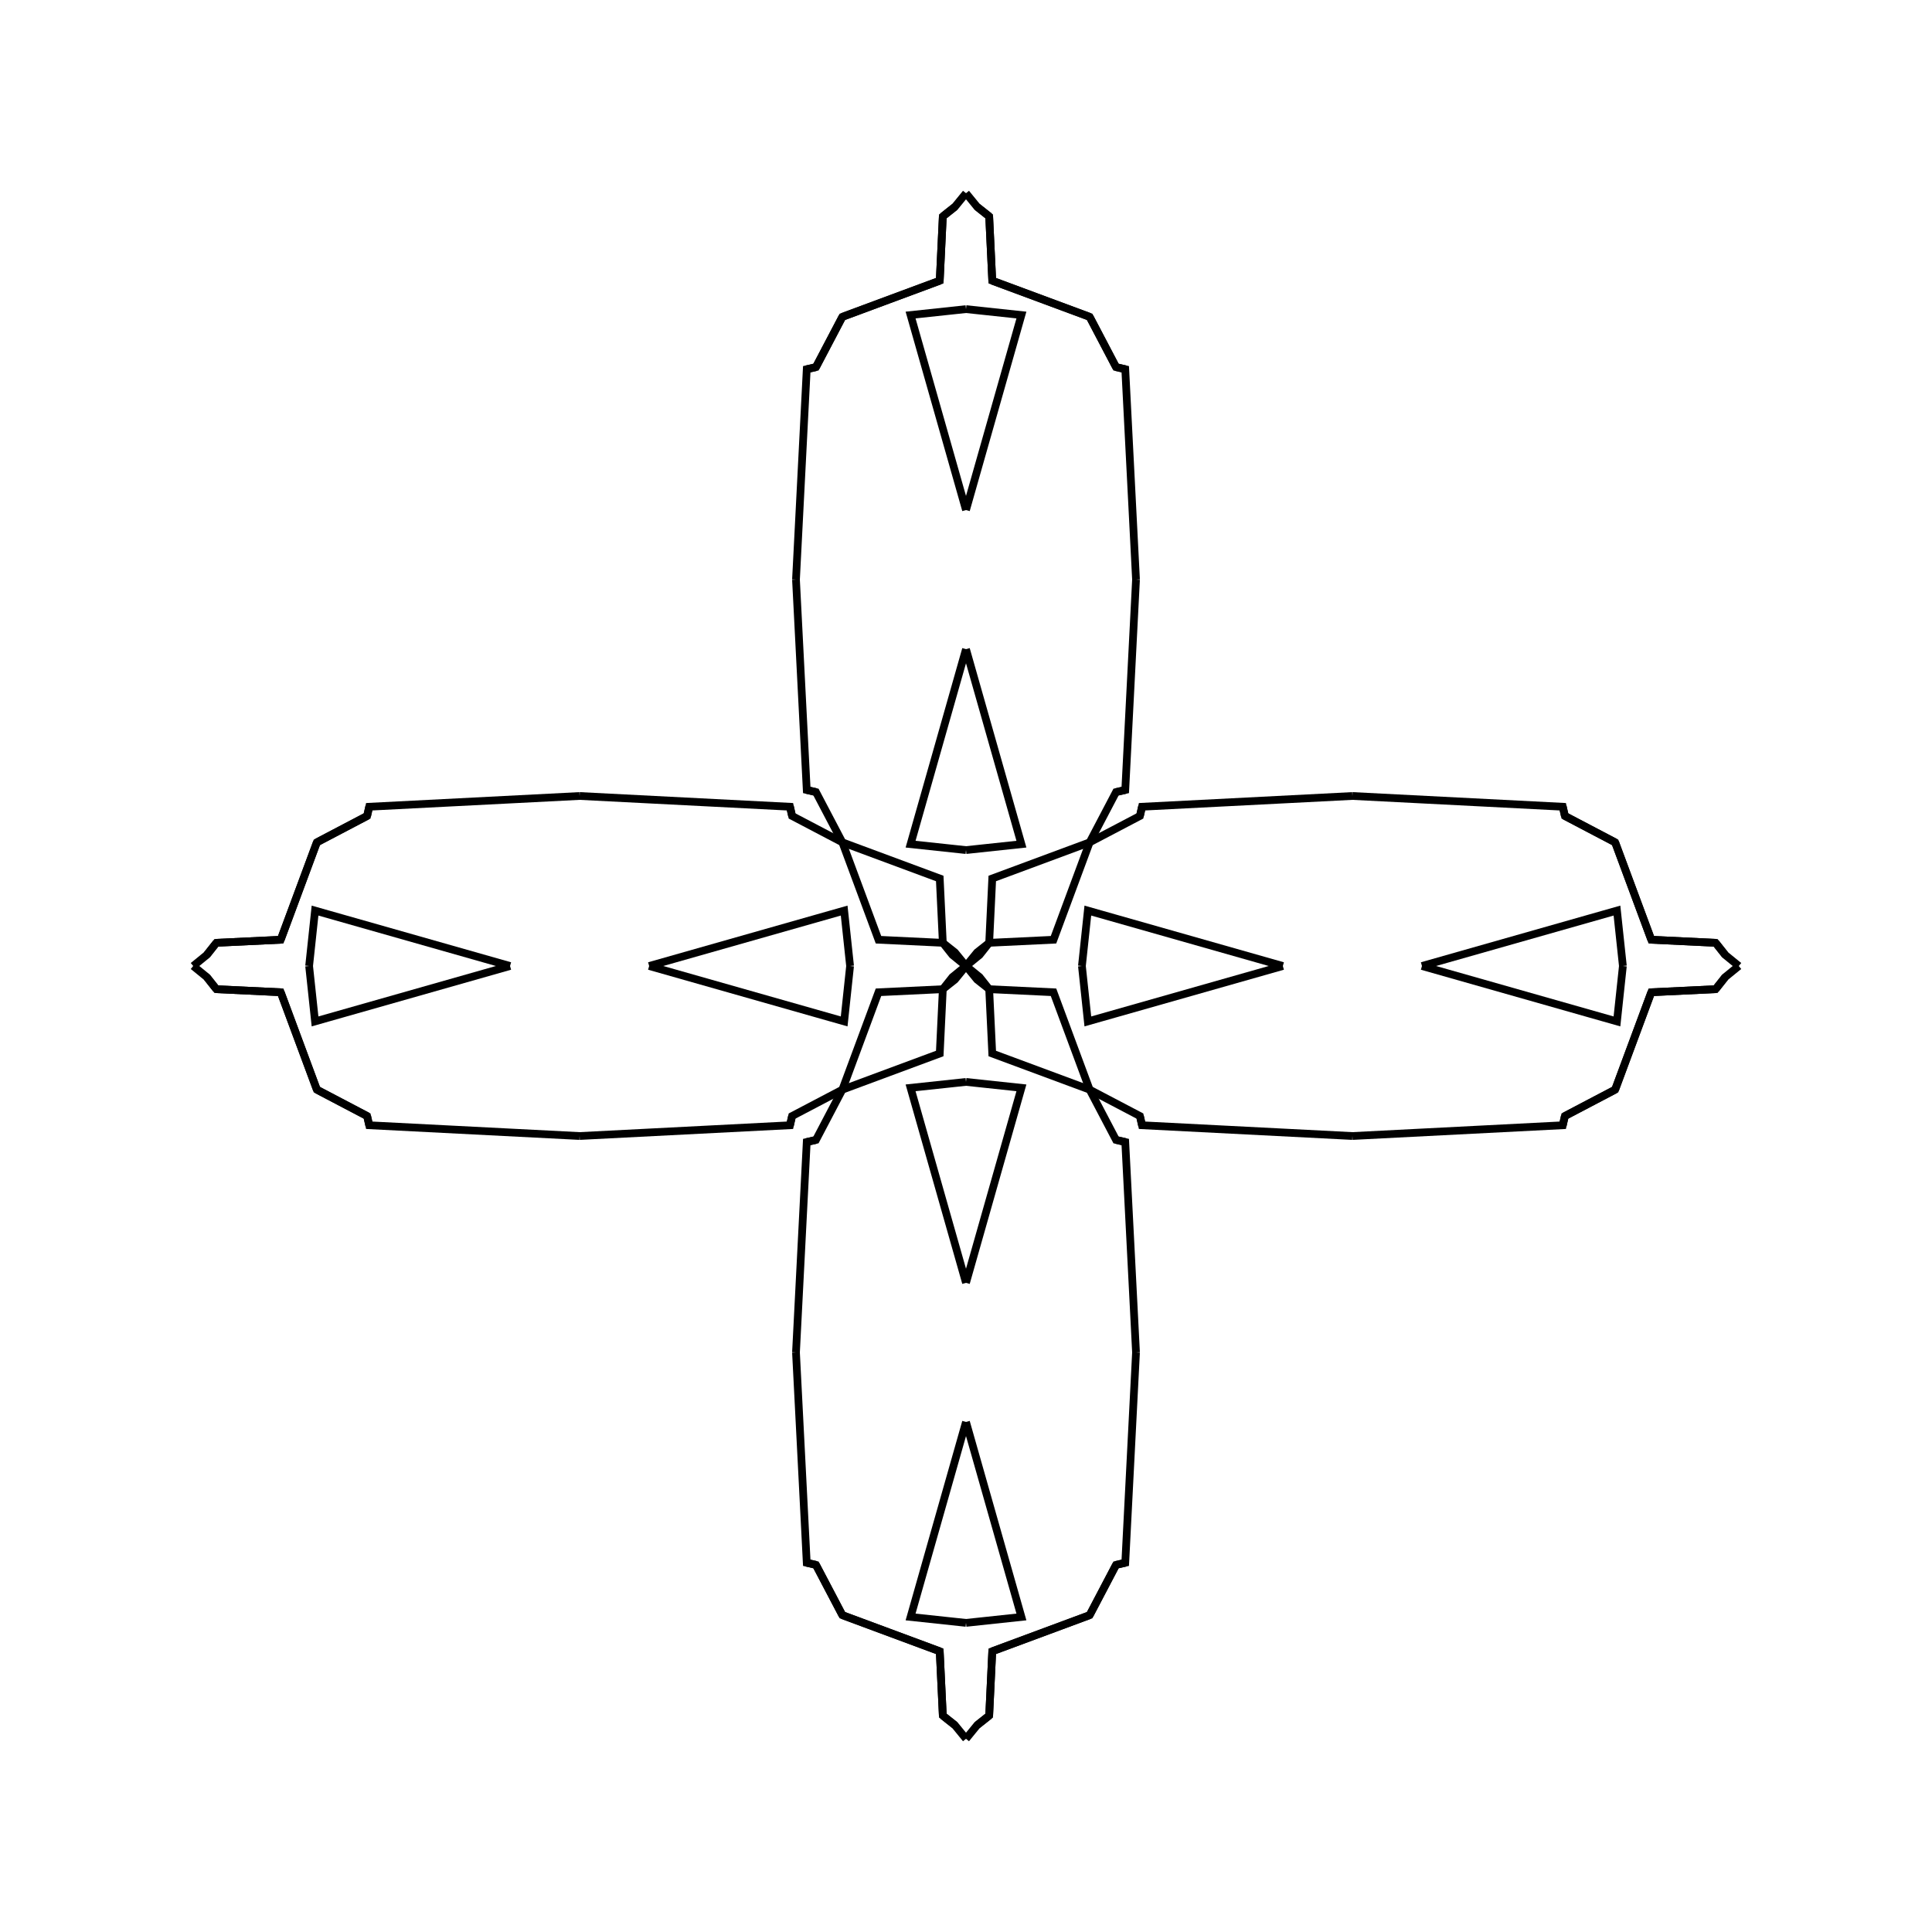
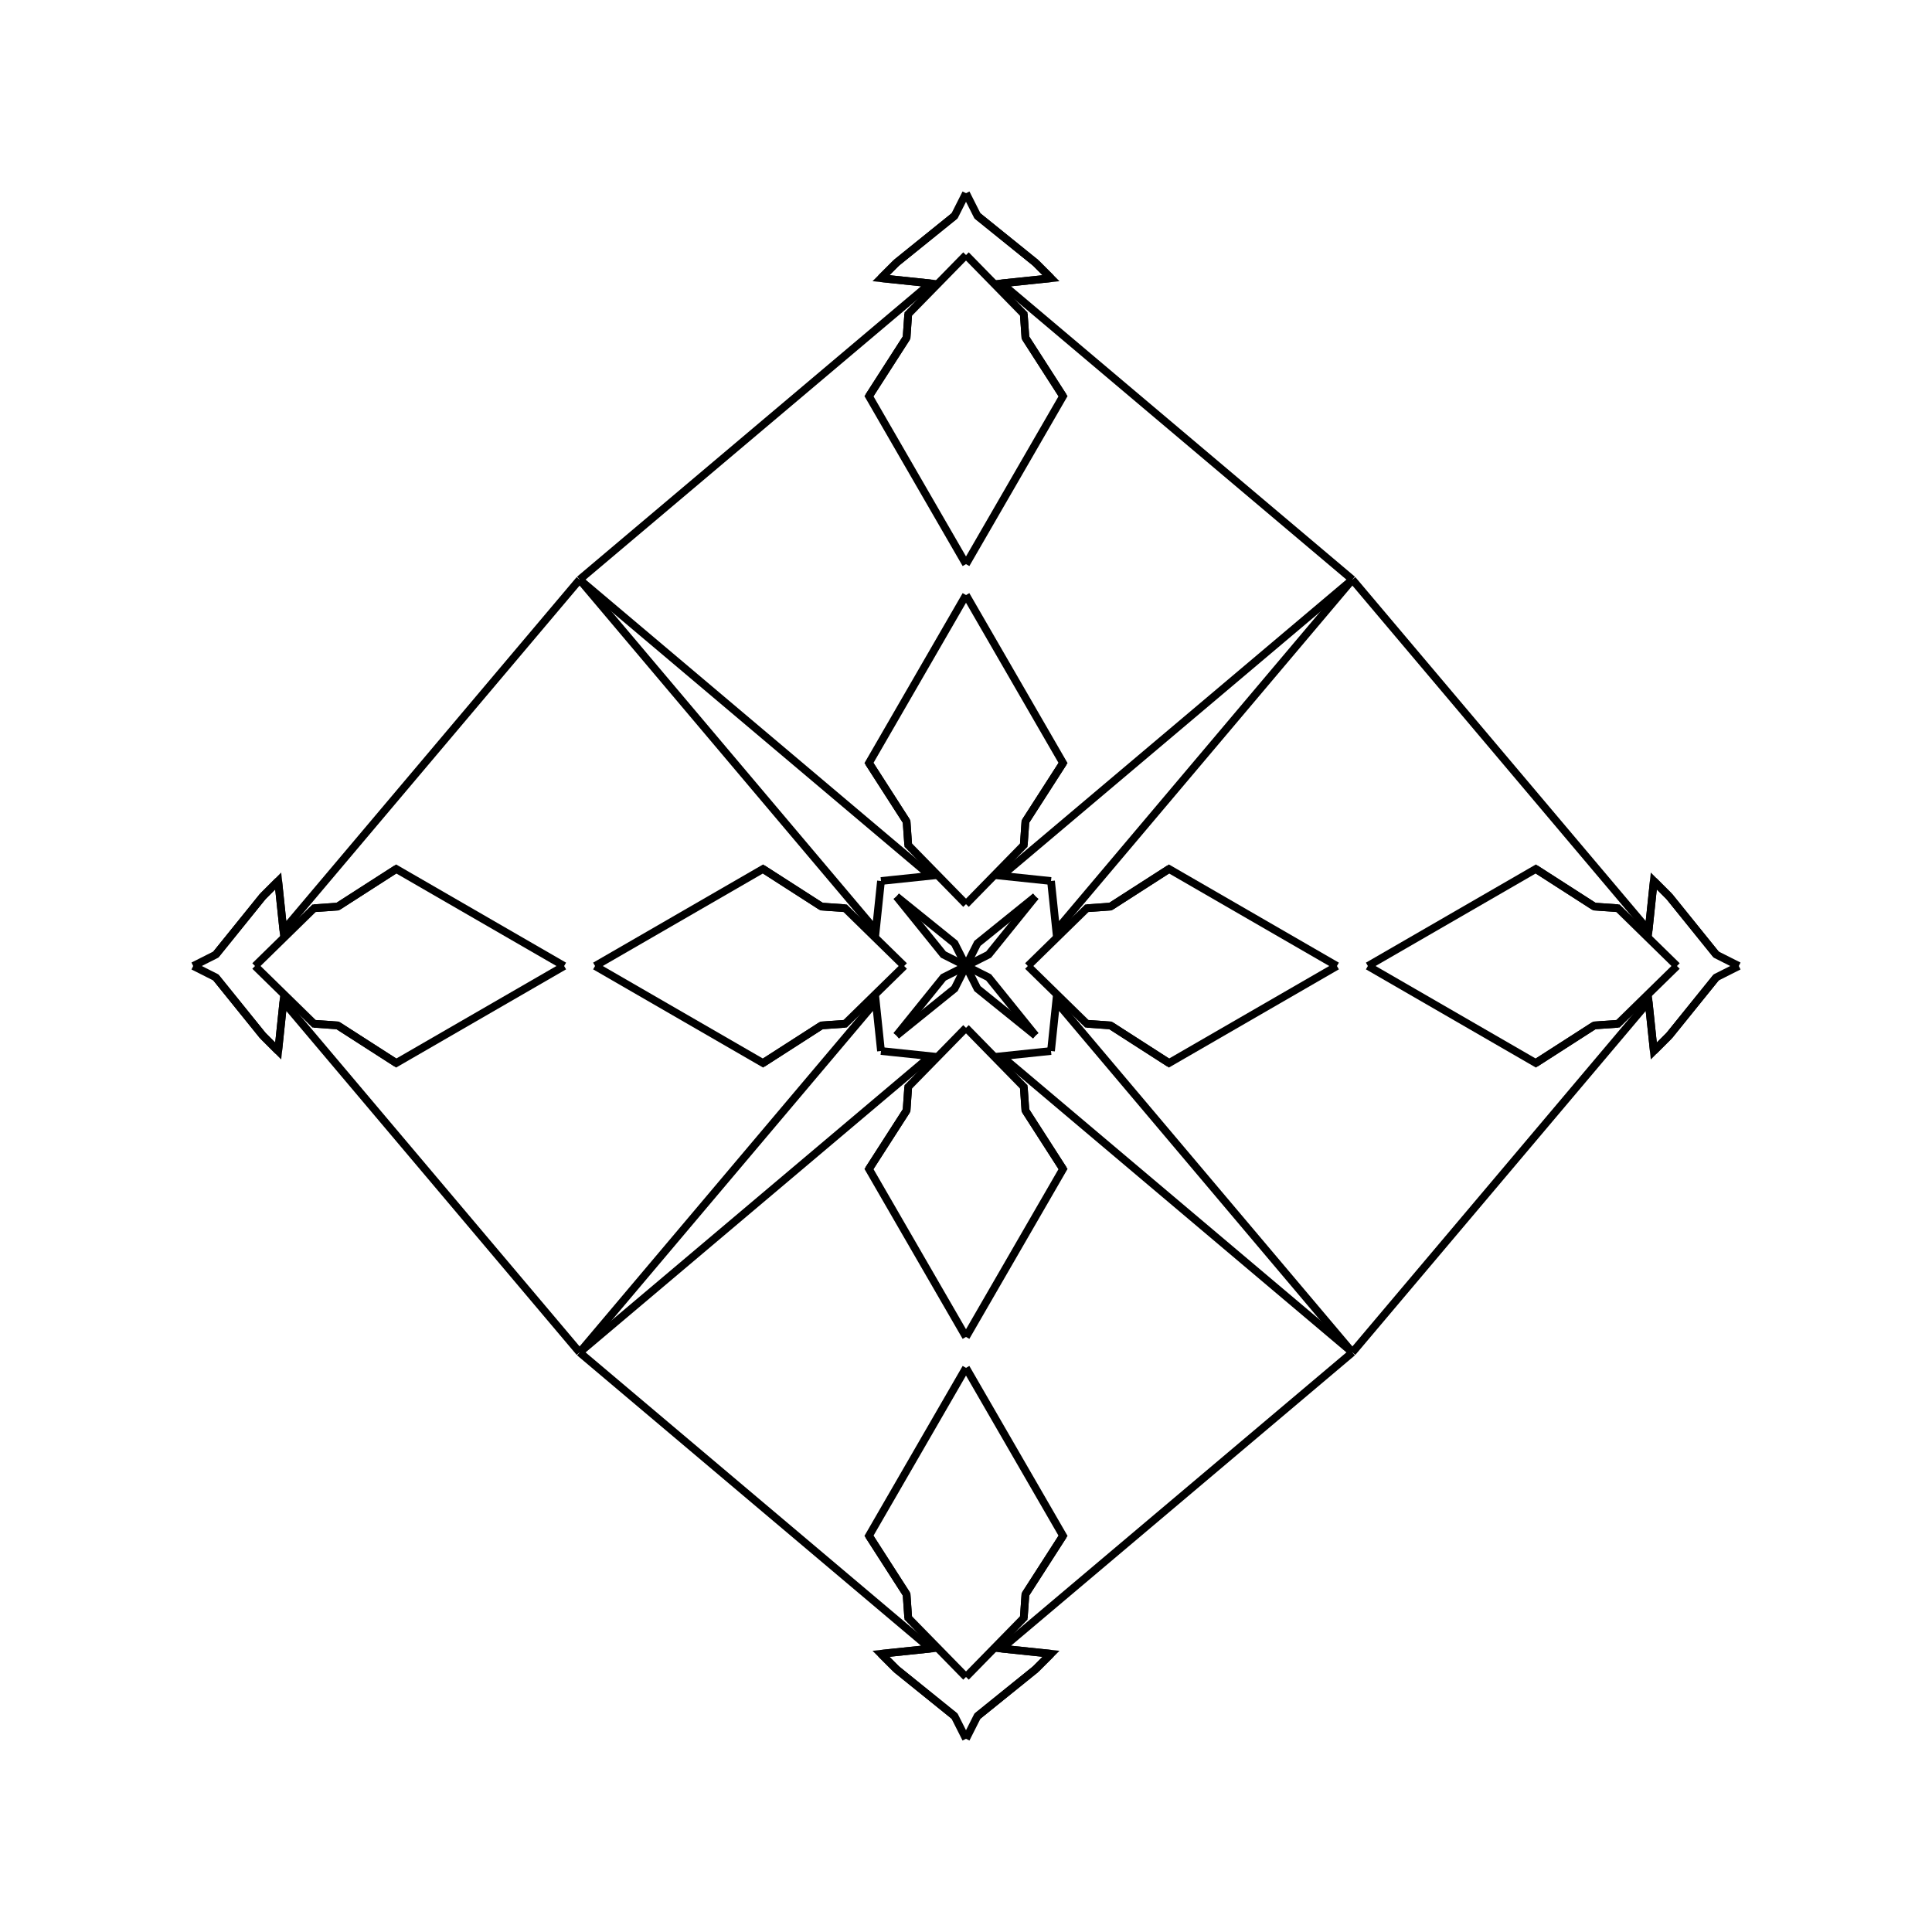
<svg xmlns="http://www.w3.org/2000/svg" width="250" height="250" viewBox="-125.0 -125.0 250 250">
  <defs>
</defs>
-   <path d="M15.0,-0.0 L15.766,-7.171 L41.0,-0.0" fill-opacity="0" stroke="black" stroke-width="1" />
-   <path d="M15.0,-0.0 L15.766,7.171 L41.0,-0.0" fill-opacity="0" stroke="black" stroke-width="1" />
-   <path d="M50.0,-22.0 L22.776,-20.608 L22.505,-19.415" fill-opacity="0" stroke="black" stroke-width="1" />
-   <path d="M50.0,22.0 L22.776,20.608 L22.505,19.415" fill-opacity="0" stroke="black" stroke-width="1" />
-   <path d="M22.776,-20.608 L22.505,-19.415 L16.0,-16.0" fill-opacity="0" stroke="black" stroke-width="1" />
-   <path d="M22.776,20.608 L22.505,19.415 L16.0,16.0" fill-opacity="0" stroke="black" stroke-width="1" />
-   <path d="M19.415,77.495 L16.0,84.0 L3.398,88.676" fill-opacity="0" stroke="black" stroke-width="1" />
-   <path d="M19.415,-77.495 L16.0,-84.0 L3.398,-88.676" fill-opacity="0" stroke="black" stroke-width="1" />
-   <path d="M16.0,-16.0 L11.324,-3.398 L3.0,-3.0" fill-opacity="0" stroke="black" stroke-width="1" />
-   <path d="M16.0,16.0 L11.324,3.398 L3.0,3.0" fill-opacity="0" stroke="black" stroke-width="1" />
-   <path d="M3.398,88.676 L3.0,97.0 L1.435,98.241" fill-opacity="0" stroke="black" stroke-width="1" />
-   <path d="M3.398,-88.676 L3.0,-97.0 L1.435,-98.241" fill-opacity="0" stroke="black" stroke-width="1" />
-   <path d="M3.0,-3.0 L1.759,-1.435 L0.0,-0.0" fill-opacity="0" stroke="black" stroke-width="1" />
-   <path d="M3.0,3.0 L1.759,1.435 L0.0,-0.0" fill-opacity="0" stroke="black" stroke-width="1" />
-   <path d="M-15.0,-0.0 L-15.766,-7.171 L-41.0,-0.0" fill-opacity="0" stroke="black" stroke-width="1" />
-   <path d="M-15.0,-0.0 L-15.766,7.171 L-41.0,-0.0" fill-opacity="0" stroke="black" stroke-width="1" />
-   <path d="M-50.0,-22.0 L-22.776,-20.608 L-22.505,-19.415" fill-opacity="0" stroke="black" stroke-width="1" />
-   <path d="M-50.0,22.0 L-22.776,20.608 L-22.505,19.415" fill-opacity="0" stroke="black" stroke-width="1" />
-   <path d="M-22.776,-20.608 L-22.505,-19.415 L-16.0,-16.0" fill-opacity="0" stroke="black" stroke-width="1" />
-   <path d="M-22.776,20.608 L-22.505,19.415 L-16.0,16.0" fill-opacity="0" stroke="black" stroke-width="1" />
-   <path d="M-19.415,77.495 L-16.0,84.0 L-3.398,88.676" fill-opacity="0" stroke="black" stroke-width="1" />
-   <path d="M-19.415,-77.495 L-16.0,-84.0 L-3.398,-88.676" fill-opacity="0" stroke="black" stroke-width="1" />
-   <path d="M-16.0,-16.0 L-11.324,-3.398 L-3.0,-3.0" fill-opacity="0" stroke="black" stroke-width="1" />
-   <path d="M-16.0,16.0 L-11.324,3.398 L-3.0,3.0" fill-opacity="0" stroke="black" stroke-width="1" />
-   <path d="M-3.398,88.676 L-3.0,97.0 L-1.435,98.241" fill-opacity="0" stroke="black" stroke-width="1" />
-   <path d="M-3.398,-88.676 L-3.0,-97.0 L-1.435,-98.241" fill-opacity="0" stroke="black" stroke-width="1" />
-   <path d="M-3.0,-3.0 L-1.759,-1.435 L0.0,-0.0" fill-opacity="0" stroke="black" stroke-width="1" />
-   <path d="M-3.0,3.0 L-1.759,1.435 L0.0,-0.0" fill-opacity="0" stroke="black" stroke-width="1" />
-   <path d="M85.0,-0.0 L84.234,7.171 L59.0,-0.0" fill-opacity="0" stroke="black" stroke-width="1" />
-   <path d="M85.0,-0.0 L84.234,-7.171 L59.0,-0.0" fill-opacity="0" stroke="black" stroke-width="1" />
-   <path d="M50.0,22.0 L77.224,20.608 L77.495,19.415" fill-opacity="0" stroke="black" stroke-width="1" />
-   <path d="M50.0,-22.0 L77.224,-20.608 L77.495,-19.415" fill-opacity="0" stroke="black" stroke-width="1" />
-   <path d="M77.224,20.608 L77.495,19.415 L84.0,16.0" fill-opacity="0" stroke="black" stroke-width="1" />
-   <path d="M77.224,-20.608 L77.495,-19.415 L84.0,-16.0" fill-opacity="0" stroke="black" stroke-width="1" />
-   <path d="M77.495,19.415 L84.0,16.0 L88.676,3.398" fill-opacity="0" stroke="black" stroke-width="1" />
-   <path d="M77.495,-19.415 L84.0,-16.0 L88.676,-3.398" fill-opacity="0" stroke="black" stroke-width="1" />
-   <path d="M84.0,16.0 L88.676,3.398 L97.0,3.0" fill-opacity="0" stroke="black" stroke-width="1" />
-   <path d="M84.0,-16.0 L88.676,-3.398 L97.0,-3.0" fill-opacity="0" stroke="black" stroke-width="1" />
-   <path d="M88.676,3.398 L97.0,3.0 L98.241,1.435" fill-opacity="0" stroke="black" stroke-width="1" />
-   <path d="M88.676,-3.398 L97.0,-3.0 L98.241,-1.435" fill-opacity="0" stroke="black" stroke-width="1" />
-   <path d="M97.0,3.0 L98.241,1.435 L100.0,-0.0" fill-opacity="0" stroke="black" stroke-width="1" />
-   <path d="M97.0,-3.0 L98.241,-1.435 L100.0,-0.0" fill-opacity="0" stroke="black" stroke-width="1" />
-   <path d="M0.0,-15.0 L7.171,-15.766 L0.0,-41.0" fill-opacity="0" stroke="black" stroke-width="1" />
-   <path d="M0.0,15.0 L7.171,15.766 L0.0,41.0" fill-opacity="0" stroke="black" stroke-width="1" />
-   <path d="M0.0,85.0 L7.171,84.234 L0.0,59.0" fill-opacity="0" stroke="black" stroke-width="1" />
-   <path d="M0.0,-85.0 L7.171,-84.234 L0.0,-59.0" fill-opacity="0" stroke="black" stroke-width="1" />
-   <path d="M22.0,-50.0 L20.608,-22.776 L19.415,-22.505" fill-opacity="0" stroke="black" stroke-width="1" />
-   <path d="M22.0,50.0 L20.608,22.776 L19.415,22.505" fill-opacity="0" stroke="black" stroke-width="1" />
-   <path d="M22.0,50.0 L20.608,77.224 L19.415,77.495" fill-opacity="0" stroke="black" stroke-width="1" />
-   <path d="M22.0,-50.0 L20.608,-77.224 L19.415,-77.495" fill-opacity="0" stroke="black" stroke-width="1" />
-   <path d="M20.608,-22.776 L19.415,-22.505 L16.0,-16.0" fill-opacity="0" stroke="black" stroke-width="1" />
-   <path d="M20.608,22.776 L19.415,22.505 L16.0,16.0" fill-opacity="0" stroke="black" stroke-width="1" />
-   <path d="M20.608,77.224 L19.415,77.495 L16.0,84.0" fill-opacity="0" stroke="black" stroke-width="1" />
-   <path d="M20.608,-77.224 L19.415,-77.495 L16.0,-84.0" fill-opacity="0" stroke="black" stroke-width="1" />
-   <path d="M16.0,-16.0 L3.398,-11.324 L3.0,-3.0" fill-opacity="0" stroke="black" stroke-width="1" />
-   <path d="M16.0,16.0 L3.398,11.324 L3.0,3.0" fill-opacity="0" stroke="black" stroke-width="1" />
-   <path d="M16.0,84.0 L3.398,88.676 L3.0,97.0" fill-opacity="0" stroke="black" stroke-width="1" />
-   <path d="M16.0,-84.0 L3.398,-88.676 L3.0,-97.0" fill-opacity="0" stroke="black" stroke-width="1" />
-   <path d="M3.0,-3.0 L1.435,-1.759 L0.0,-0.0" fill-opacity="0" stroke="black" stroke-width="1" />
-   <path d="M3.0,3.0 L1.435,1.759 L0.0,-0.0" fill-opacity="0" stroke="black" stroke-width="1" />
-   <path d="M3.0,97.0 L1.435,98.241 L0.0,100.0" fill-opacity="0" stroke="black" stroke-width="1" />
-   <path d="M3.0,-97.0 L1.435,-98.241 L0.0,-100.0" fill-opacity="0" stroke="black" stroke-width="1" />
-   <path d="M0.0,85.0 L-7.171,84.234 L0.0,59.0" fill-opacity="0" stroke="black" stroke-width="1" />
-   <path d="M0.0,-15.0 L-7.171,-15.766 L0.0,-41.0" fill-opacity="0" stroke="black" stroke-width="1" />
-   <path d="M0.0,15.0 L-7.171,15.766 L0.0,41.0" fill-opacity="0" stroke="black" stroke-width="1" />
-   <path d="M0.0,-85.0 L-7.171,-84.234 L0.0,-59.0" fill-opacity="0" stroke="black" stroke-width="1" />
-   <path d="M-22.0,50.0 L-20.608,77.224 L-19.415,77.495" fill-opacity="0" stroke="black" stroke-width="1" />
-   <path d="M-22.0,-50.0 L-20.608,-22.776 L-19.415,-22.505" fill-opacity="0" stroke="black" stroke-width="1" />
-   <path d="M-22.0,50.0 L-20.608,22.776 L-19.415,22.505" fill-opacity="0" stroke="black" stroke-width="1" />
-   <path d="M-22.0,-50.0 L-20.608,-77.224 L-19.415,-77.495" fill-opacity="0" stroke="black" stroke-width="1" />
-   <path d="M-20.608,77.224 L-19.415,77.495 L-16.0,84.0" fill-opacity="0" stroke="black" stroke-width="1" />
-   <path d="M-20.608,-22.776 L-19.415,-22.505 L-16.0,-16.0" fill-opacity="0" stroke="black" stroke-width="1" />
-   <path d="M-20.608,22.776 L-19.415,22.505 L-16.0,16.0" fill-opacity="0" stroke="black" stroke-width="1" />
-   <path d="M-20.608,-77.224 L-19.415,-77.495 L-16.0,-84.0" fill-opacity="0" stroke="black" stroke-width="1" />
-   <path d="M-16.0,84.0 L-3.398,88.676 L-3.0,97.0" fill-opacity="0" stroke="black" stroke-width="1" />
-   <path d="M-16.0,-16.0 L-3.398,-11.324 L-3.0,-3.0" fill-opacity="0" stroke="black" stroke-width="1" />
-   <path d="M-16.0,16.0 L-3.398,11.324 L-3.0,3.0" fill-opacity="0" stroke="black" stroke-width="1" />
-   <path d="M-16.0,-84.0 L-3.398,-88.676 L-3.0,-97.0" fill-opacity="0" stroke="black" stroke-width="1" />
-   <path d="M-3.0,97.0 L-1.435,98.241 L0.0,100.0" fill-opacity="0" stroke="black" stroke-width="1" />
-   <path d="M-3.0,-3.0 L-1.435,-1.759 L0.0,-0.0" fill-opacity="0" stroke="black" stroke-width="1" />
-   <path d="M-3.0,3.0 L-1.435,1.759 L0.0,-0.0" fill-opacity="0" stroke="black" stroke-width="1" />
-   <path d="M-3.0,-97.0 L-1.435,-98.241 L0.0,-100.0" fill-opacity="0" stroke="black" stroke-width="1" />
-   <path d="M-85.0,-0.0 L-84.234,-7.171 L-59.0,-0.0" fill-opacity="0" stroke="black" stroke-width="1" />
-   <path d="M-85.0,-0.0 L-84.234,7.171 L-59.0,-0.0" fill-opacity="0" stroke="black" stroke-width="1" />
-   <path d="M-50.0,-22.0 L-77.224,-20.608 L-77.495,-19.415" fill-opacity="0" stroke="black" stroke-width="1" />
-   <path d="M-50.0,22.0 L-77.224,20.608 L-77.495,19.415" fill-opacity="0" stroke="black" stroke-width="1" />
-   <path d="M-77.224,-20.608 L-77.495,-19.415 L-84.0,-16.0" fill-opacity="0" stroke="black" stroke-width="1" />
-   <path d="M-77.224,20.608 L-77.495,19.415 L-84.0,16.0" fill-opacity="0" stroke="black" stroke-width="1" />
-   <path d="M-77.495,-19.415 L-84.0,-16.0 L-88.676,-3.398" fill-opacity="0" stroke="black" stroke-width="1" />
-   <path d="M-77.495,19.415 L-84.0,16.0 L-88.676,3.398" fill-opacity="0" stroke="black" stroke-width="1" />
-   <path d="M-84.0,-16.0 L-88.676,-3.398 L-97.0,-3.0" fill-opacity="0" stroke="black" stroke-width="1" />
-   <path d="M-84.0,16.0 L-88.676,3.398 L-97.0,3.0" fill-opacity="0" stroke="black" stroke-width="1" />
-   <path d="M-88.676,-3.398 L-97.0,-3.0 L-98.241,-1.435" fill-opacity="0" stroke="black" stroke-width="1" />
-   <path d="M-88.676,3.398 L-97.0,3.0 L-98.241,1.435" fill-opacity="0" stroke="black" stroke-width="1" />
-   <path d="M-97.0,-3.0 L-98.241,-1.435 L-100.0,-0.0" fill-opacity="0" stroke="black" stroke-width="1" />
-   <path d="M-97.0,3.0 L-98.241,1.435 L-100.0,-0.0" fill-opacity="0" stroke="black" stroke-width="1" />
+   <path d="M8.0,-0.0 L15.641,-7.476 L18.698,-7.69" fill-opacity="0" stroke="black" stroke-width="1" />
+   <path d="M8.0,-0.0 L15.641,7.476 L18.698,7.69" fill-opacity="0" stroke="black" stroke-width="1" />
+   <path d="M15.641,-7.476 L18.698,-7.69 L26.27,-12.556" fill-opacity="0" stroke="black" stroke-width="1" />
+   <path d="M15.641,7.476 L18.698,7.69 L26.27,12.556" fill-opacity="0" stroke="black" stroke-width="1" />
+   <path d="M18.698,-7.69 L26.27,-12.556 L48.0,-0.0" fill-opacity="0" stroke="black" stroke-width="1" />
+   <path d="M18.698,7.69 L26.27,12.556 L48.0,-0.0" fill-opacity="0" stroke="black" stroke-width="1" />
+   <path d="M50.0,-50.0 L11.669,-4.601 L11.0,-11.0" fill-opacity="0" stroke="black" stroke-width="1" />
+   <path d="M50.0,50.0 L11.669,4.601 L11.0,11.0" fill-opacity="0" stroke="black" stroke-width="1" />
+   <path d="M4.601,88.331 L11.0,89.0 L9.0,91.0" fill-opacity="0" stroke="black" stroke-width="1" />
+   <path d="M4.601,-88.331 L11.0,-89.0 L9.0,-91.0" fill-opacity="0" stroke="black" stroke-width="1" />
+   <path d="M11.0,89.0 L9.0,91.0 L1.476,97.074" fill-opacity="0" stroke="black" stroke-width="1" />
+   <path d="M11.0,-89.0 L9.0,-91.0 L1.476,-97.074" fill-opacity="0" stroke="black" stroke-width="1" />
+   <path d="M9.0,-9.0 L2.926,-1.476 L0.0,-0.0" fill-opacity="0" stroke="black" stroke-width="1" />
+   <path d="M9.0,9.0 L2.926,1.476 L0.0,-0.0" fill-opacity="0" stroke="black" stroke-width="1" />
+   <path d="M-8.0,-0.0 L-15.641,-7.476 L-18.698,-7.69" fill-opacity="0" stroke="black" stroke-width="1" />
+   <path d="M-8.0,-0.0 L-15.641,7.476 L-18.698,7.69" fill-opacity="0" stroke="black" stroke-width="1" />
+   <path d="M-15.641,-7.476 L-18.698,-7.69 L-26.27,-12.556" fill-opacity="0" stroke="black" stroke-width="1" />
+   <path d="M-15.641,7.476 L-18.698,7.69 L-26.27,12.556" fill-opacity="0" stroke="black" stroke-width="1" />
+   <path d="M-18.698,-7.69 L-26.27,-12.556 L-48.0,-0.0" fill-opacity="0" stroke="black" stroke-width="1" />
+   <path d="M-18.698,7.69 L-26.27,12.556 L-48.0,-0.0" fill-opacity="0" stroke="black" stroke-width="1" />
+   <path d="M-50.0,-50.0 L-11.669,-4.601 L-11.0,-11.0" fill-opacity="0" stroke="black" stroke-width="1" />
+   <path d="M-50.0,50.0 L-11.669,4.601 L-11.0,11.0" fill-opacity="0" stroke="black" stroke-width="1" />
+   <path d="M-4.601,88.331 L-11.0,89.0 L-9.0,91.0" fill-opacity="0" stroke="black" stroke-width="1" />
+   <path d="M-4.601,-88.331 L-11.0,-89.0 L-9.0,-91.0" fill-opacity="0" stroke="black" stroke-width="1" />
+   <path d="M-11.0,89.0 L-9.0,91.0 L-1.476,97.074" fill-opacity="0" stroke="black" stroke-width="1" />
+   <path d="M-11.0,-89.0 L-9.0,-91.0 L-1.476,-97.074" fill-opacity="0" stroke="black" stroke-width="1" />
+   <path d="M-9.0,-9.0 L-2.926,-1.476 L0.0,-0.0" fill-opacity="0" stroke="black" stroke-width="1" />
+   <path d="M-9.0,9.0 L-2.926,1.476 L0.0,-0.0" fill-opacity="0" stroke="black" stroke-width="1" />
+   <path d="M92.0,-0.0 L84.359,7.476 L81.302,7.69" fill-opacity="0" stroke="black" stroke-width="1" />
+   <path d="M92.0,-0.0 L84.359,-7.476 L81.302,-7.69" fill-opacity="0" stroke="black" stroke-width="1" />
+   <path d="M84.359,7.476 L81.302,7.69 L73.73,12.556" fill-opacity="0" stroke="black" stroke-width="1" />
+   <path d="M84.359,-7.476 L81.302,-7.69 L73.73,-12.556" fill-opacity="0" stroke="black" stroke-width="1" />
+   <path d="M81.302,7.69 L73.73,12.556 L52.0,-0.0" fill-opacity="0" stroke="black" stroke-width="1" />
+   <path d="M81.302,-7.69 L73.73,-12.556 L52.0,-0.0" fill-opacity="0" stroke="black" stroke-width="1" />
+   <path d="M50.0,50.0 L88.331,4.601 L89.0,11.0" fill-opacity="0" stroke="black" stroke-width="1" />
+   <path d="M50.0,-50.0 L88.331,-4.601 L89.0,-11.0" fill-opacity="0" stroke="black" stroke-width="1" />
+   <path d="M88.331,4.601 L89.0,11.0 L91.0,9.0" fill-opacity="0" stroke="black" stroke-width="1" />
+   <path d="M88.331,-4.601 L89.0,-11.0 L91.0,-9.0" fill-opacity="0" stroke="black" stroke-width="1" />
+   <path d="M89.0,11.0 L91.0,9.0 L97.074,1.476" fill-opacity="0" stroke="black" stroke-width="1" />
+   <path d="M89.0,-11.0 L91.0,-9.0 L97.074,-1.476" fill-opacity="0" stroke="black" stroke-width="1" />
+   <path d="M91.0,9.0 L97.074,1.476 L100.0,-0.0" fill-opacity="0" stroke="black" stroke-width="1" />
+   <path d="M91.0,-9.0 L97.074,-1.476 L100.0,-0.0" fill-opacity="0" stroke="black" stroke-width="1" />
+   <path d="M0.0,-8.0 L7.476,-15.641 L7.69,-18.698" fill-opacity="0" stroke="black" stroke-width="1" />
+   <path d="M0.0,8.0 L7.476,15.641 L7.69,18.698" fill-opacity="0" stroke="black" stroke-width="1" />
+   <path d="M0.0,92.0 L7.476,84.359 L7.69,81.302" fill-opacity="0" stroke="black" stroke-width="1" />
+   <path d="M0.0,-92.0 L7.476,-84.359 L7.69,-81.302" fill-opacity="0" stroke="black" stroke-width="1" />
+   <path d="M7.476,-15.641 L7.69,-18.698 L12.556,-26.27" fill-opacity="0" stroke="black" stroke-width="1" />
+   <path d="M7.476,15.641 L7.69,18.698 L12.556,26.27" fill-opacity="0" stroke="black" stroke-width="1" />
+   <path d="M7.476,84.359 L7.69,81.302 L12.556,73.73" fill-opacity="0" stroke="black" stroke-width="1" />
+   <path d="M7.476,-84.359 L7.69,-81.302 L12.556,-73.73" fill-opacity="0" stroke="black" stroke-width="1" />
+   <path d="M7.69,-18.698 L12.556,-26.27 L0.0,-48.0" fill-opacity="0" stroke="black" stroke-width="1" />
+   <path d="M7.69,18.698 L12.556,26.27 L0.0,48.0" fill-opacity="0" stroke="black" stroke-width="1" />
+   <path d="M7.69,81.302 L12.556,73.73 L0.0,52.0" fill-opacity="0" stroke="black" stroke-width="1" />
+   <path d="M7.69,-81.302 L12.556,-73.73 L0.0,-52.0" fill-opacity="0" stroke="black" stroke-width="1" />
+   <path d="M50.0,-50.0 L4.601,-11.669 L11.0,-11.0" fill-opacity="0" stroke="black" stroke-width="1" />
+   <path d="M50.0,50.0 L4.601,11.669 L11.0,11.0" fill-opacity="0" stroke="black" stroke-width="1" />
+   <path d="M50.0,50.0 L4.601,88.331 L11.0,89.0" fill-opacity="0" stroke="black" stroke-width="1" />
+   <path d="M50.0,-50.0 L4.601,-88.331 L11.0,-89.0" fill-opacity="0" stroke="black" stroke-width="1" />
+   <path d="M9.0,-9.0 L1.476,-2.926 L0.0,-0.0" fill-opacity="0" stroke="black" stroke-width="1" />
+   <path d="M9.0,9.0 L1.476,2.926 L0.0,-0.0" fill-opacity="0" stroke="black" stroke-width="1" />
+   <path d="M9.0,91.0 L1.476,97.074 L0.0,100.0" fill-opacity="0" stroke="black" stroke-width="1" />
+   <path d="M9.0,-91.0 L1.476,-97.074 L0.0,-100.0" fill-opacity="0" stroke="black" stroke-width="1" />
+   <path d="M0.0,92.0 L-7.476,84.359 L-7.69,81.302" fill-opacity="0" stroke="black" stroke-width="1" />
+   <path d="M0.0,-8.0 L-7.476,-15.641 L-7.69,-18.698" fill-opacity="0" stroke="black" stroke-width="1" />
+   <path d="M0.0,8.0 L-7.476,15.641 L-7.69,18.698" fill-opacity="0" stroke="black" stroke-width="1" />
+   <path d="M0.0,-92.0 L-7.476,-84.359 L-7.69,-81.302" fill-opacity="0" stroke="black" stroke-width="1" />
+   <path d="M-7.476,84.359 L-7.69,81.302 L-12.556,73.73" fill-opacity="0" stroke="black" stroke-width="1" />
+   <path d="M-7.476,-15.641 L-7.69,-18.698 L-12.556,-26.27" fill-opacity="0" stroke="black" stroke-width="1" />
+   <path d="M-7.476,15.641 L-7.69,18.698 L-12.556,26.27" fill-opacity="0" stroke="black" stroke-width="1" />
+   <path d="M-7.476,-84.359 L-7.69,-81.302 L-12.556,-73.73" fill-opacity="0" stroke="black" stroke-width="1" />
+   <path d="M-7.69,81.302 L-12.556,73.73 L0.0,52.0" fill-opacity="0" stroke="black" stroke-width="1" />
+   <path d="M-7.69,-18.698 L-12.556,-26.27 L0.0,-48.0" fill-opacity="0" stroke="black" stroke-width="1" />
+   <path d="M-7.69,18.698 L-12.556,26.27 L0.0,48.0" fill-opacity="0" stroke="black" stroke-width="1" />
+   <path d="M-7.69,-81.302 L-12.556,-73.73 L0.0,-52.0" fill-opacity="0" stroke="black" stroke-width="1" />
+   <path d="M-50.0,50.0 L-4.601,88.331 L-11.0,89.0" fill-opacity="0" stroke="black" stroke-width="1" />
+   <path d="M-50.0,-50.0 L-4.601,-11.669 L-11.0,-11.0" fill-opacity="0" stroke="black" stroke-width="1" />
+   <path d="M-50.0,50.0 L-4.601,11.669 L-11.0,11.0" fill-opacity="0" stroke="black" stroke-width="1" />
+   <path d="M-50.0,-50.0 L-4.601,-88.331 L-11.0,-89.0" fill-opacity="0" stroke="black" stroke-width="1" />
+   <path d="M-9.0,91.0 L-1.476,97.074 L0.0,100.0" fill-opacity="0" stroke="black" stroke-width="1" />
+   <path d="M-9.0,-9.0 L-1.476,-2.926 L0.0,-0.0" fill-opacity="0" stroke="black" stroke-width="1" />
+   <path d="M-9.0,9.0 L-1.476,2.926 L0.0,-0.0" fill-opacity="0" stroke="black" stroke-width="1" />
+   <path d="M-9.0,-91.0 L-1.476,-97.074 L0.0,-100.0" fill-opacity="0" stroke="black" stroke-width="1" />
+   <path d="M-92.0,-0.0 L-84.359,-7.476 L-81.302,-7.69" fill-opacity="0" stroke="black" stroke-width="1" />
+   <path d="M-92.0,-0.0 L-84.359,7.476 L-81.302,7.69" fill-opacity="0" stroke="black" stroke-width="1" />
+   <path d="M-84.359,-7.476 L-81.302,-7.69 L-73.73,-12.556" fill-opacity="0" stroke="black" stroke-width="1" />
+   <path d="M-84.359,7.476 L-81.302,7.69 L-73.73,12.556" fill-opacity="0" stroke="black" stroke-width="1" />
+   <path d="M-81.302,-7.69 L-73.73,-12.556 L-52.0,-0.0" fill-opacity="0" stroke="black" stroke-width="1" />
+   <path d="M-81.302,7.69 L-73.73,12.556 L-52.0,-0.0" fill-opacity="0" stroke="black" stroke-width="1" />
+   <path d="M-50.0,-50.0 L-88.331,-4.601 L-89.0,-11.0" fill-opacity="0" stroke="black" stroke-width="1" />
+   <path d="M-50.0,50.0 L-88.331,4.601 L-89.0,11.0" fill-opacity="0" stroke="black" stroke-width="1" />
+   <path d="M-88.331,-4.601 L-89.0,-11.0 L-91.0,-9.0" fill-opacity="0" stroke="black" stroke-width="1" />
+   <path d="M-88.331,4.601 L-89.0,11.0 L-91.0,9.0" fill-opacity="0" stroke="black" stroke-width="1" />
+   <path d="M-89.0,-11.0 L-91.0,-9.0 L-97.074,-1.476" fill-opacity="0" stroke="black" stroke-width="1" />
+   <path d="M-89.0,11.0 L-91.0,9.0 L-97.074,1.476" fill-opacity="0" stroke="black" stroke-width="1" />
+   <path d="M-91.0,-9.0 L-97.074,-1.476 L-100.0,-0.0" fill-opacity="0" stroke="black" stroke-width="1" />
+   <path d="M-91.0,9.0 L-97.074,1.476 L-100.0,-0.0" fill-opacity="0" stroke="black" stroke-width="1" />
</svg>
